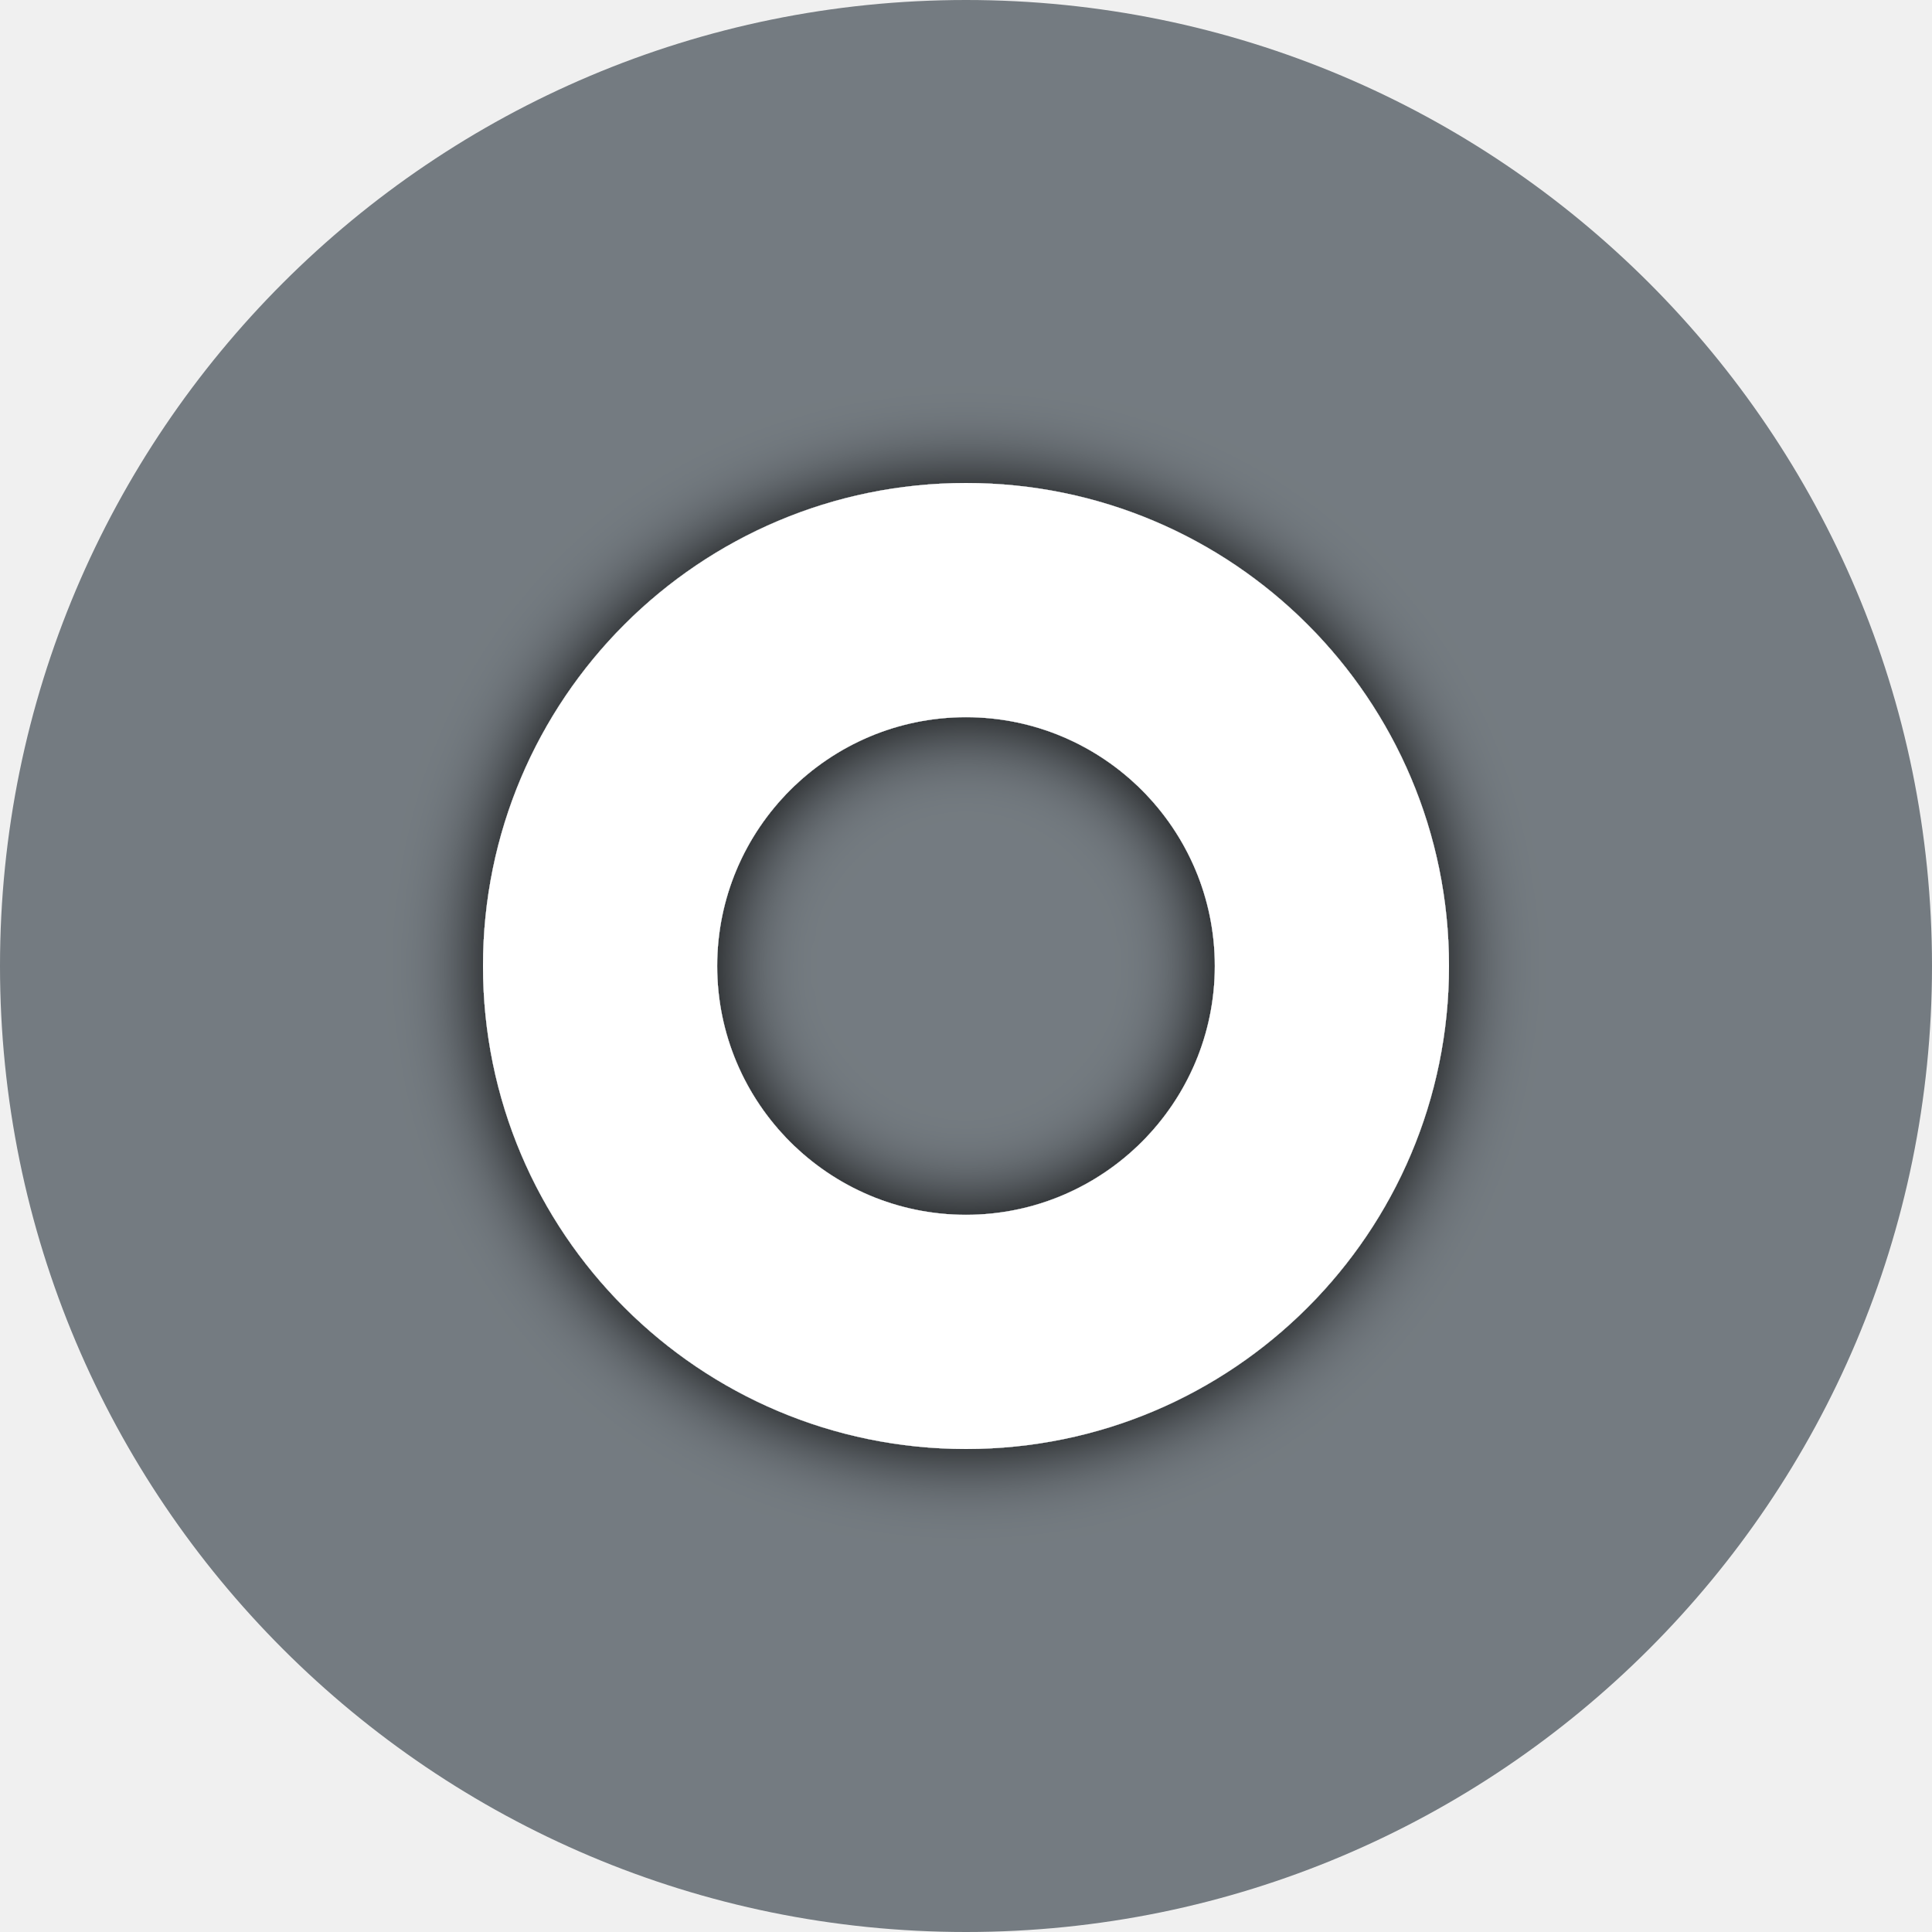
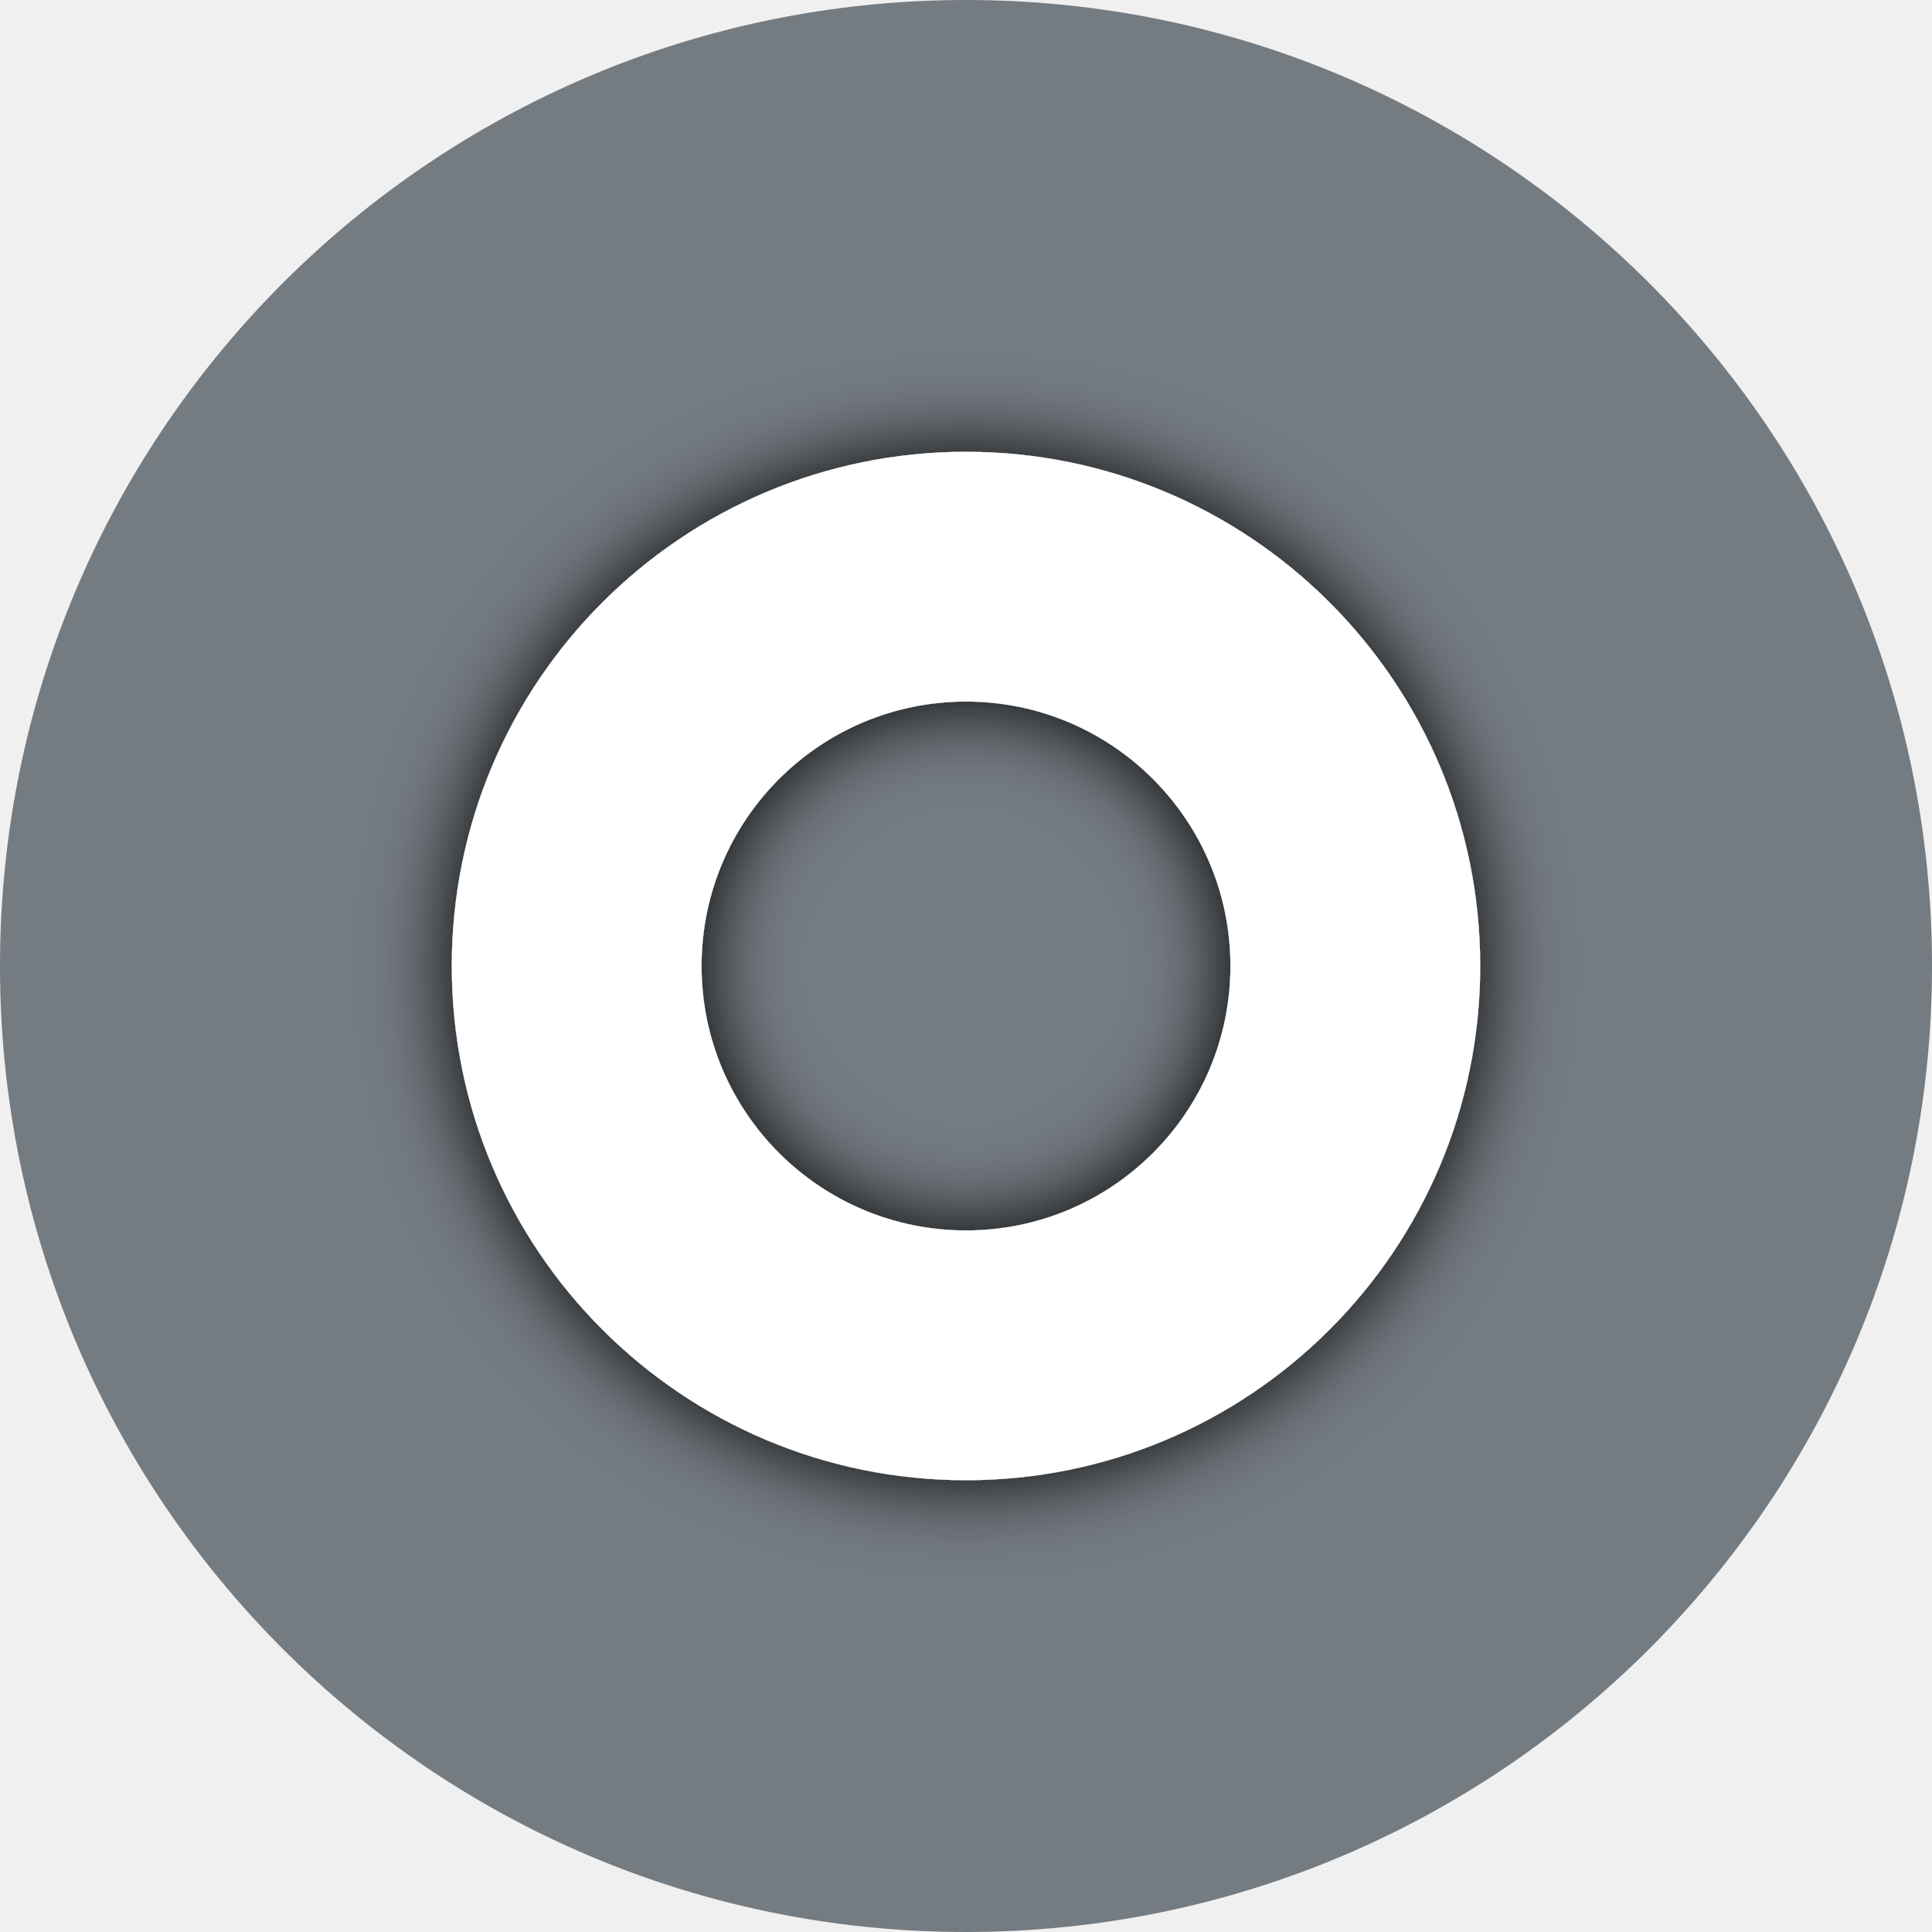
- <svg xmlns="http://www.w3.org/2000/svg" version="1.1" id="Layer_2_2_" x="0px" y="0px" width="330px" height="330px" viewBox="0 0 330 330" enable-background="new 0 0 330 330" xml:space="preserve">
-   <filter id="shadow">
-     <feOffset dy="0" dx="0" in="SourceAlpha" result="offOut" />
-     <feGaussianBlur in="offOut" stdDeviation="7" result="blurOut" />
-     <feBlend in="SourceGraphic" in2="blurOut" mode="normal" />
-   </filter>
-   <g id="Layer_1_1_">
+ <svg xmlns="http://www.w3.org/2000/svg" version="1.1" x="0px" y="0px" width="330px" height="330px" viewBox="0 0 330 330" enable-background="new 0 0 330 330" xml:space="preserve">
+   <defs>
+     <filter id="shadow">
+       <feOffset result="offOut" in="SourceAlpha" dx="0" dy="0" />
+       <feGaussianBlur result="blurOut" in="offOut" stdDeviation="7" />
+       <feBlend in="SourceGraphic" in2="blurOut" mode="normal" />
+     </filter>
+   </defs>
+   <g id="Layer_1">
    <g id="Layer_2">
-       <circle fill="#747B81" cx="165" cy="165" r="165" />
+       <circle fill="#747b81" cx="165" cy="165" r="165" />
    </g>
  </g>
-   <g>
-     <path filter="url(#shadow)" fill="#FFFFFF" d="M165,122.5c23.435,0,42.5,19.065,42.5,42.5s-19.065,42.5-42.5,42.5s-42.5-19.065-42.5-42.5   S141.565,122.5,165,122.5 M165,82.5c-45.563,0-82.5,36.937-82.5,82.5s36.937,82.5,82.5,82.5s82.5-36.937,82.5-82.5   S210.563,82.5,165,82.5L165,82.5z" />
+   <g id="Layer_2_1_" filter="url(#shadow)">
+     <path fill="#FFFFFF" d="M165,77.167c-48.509,0-87.833,39.324-87.833,87.833c0,48.509,39.324,87.834,87.833,87.834   s87.833-39.325,87.833-87.834C252.833,116.491,213.509,77.167,165,77.167z M165,210.167c-24.945,0-45.167-20.223-45.167-45.167   c0-24.945,20.222-45.167,45.167-45.167c24.945,0,45.167,20.222,45.167,45.167C210.167,189.944,189.945,210.167,165,210.167z" />
  </g>
</svg>
